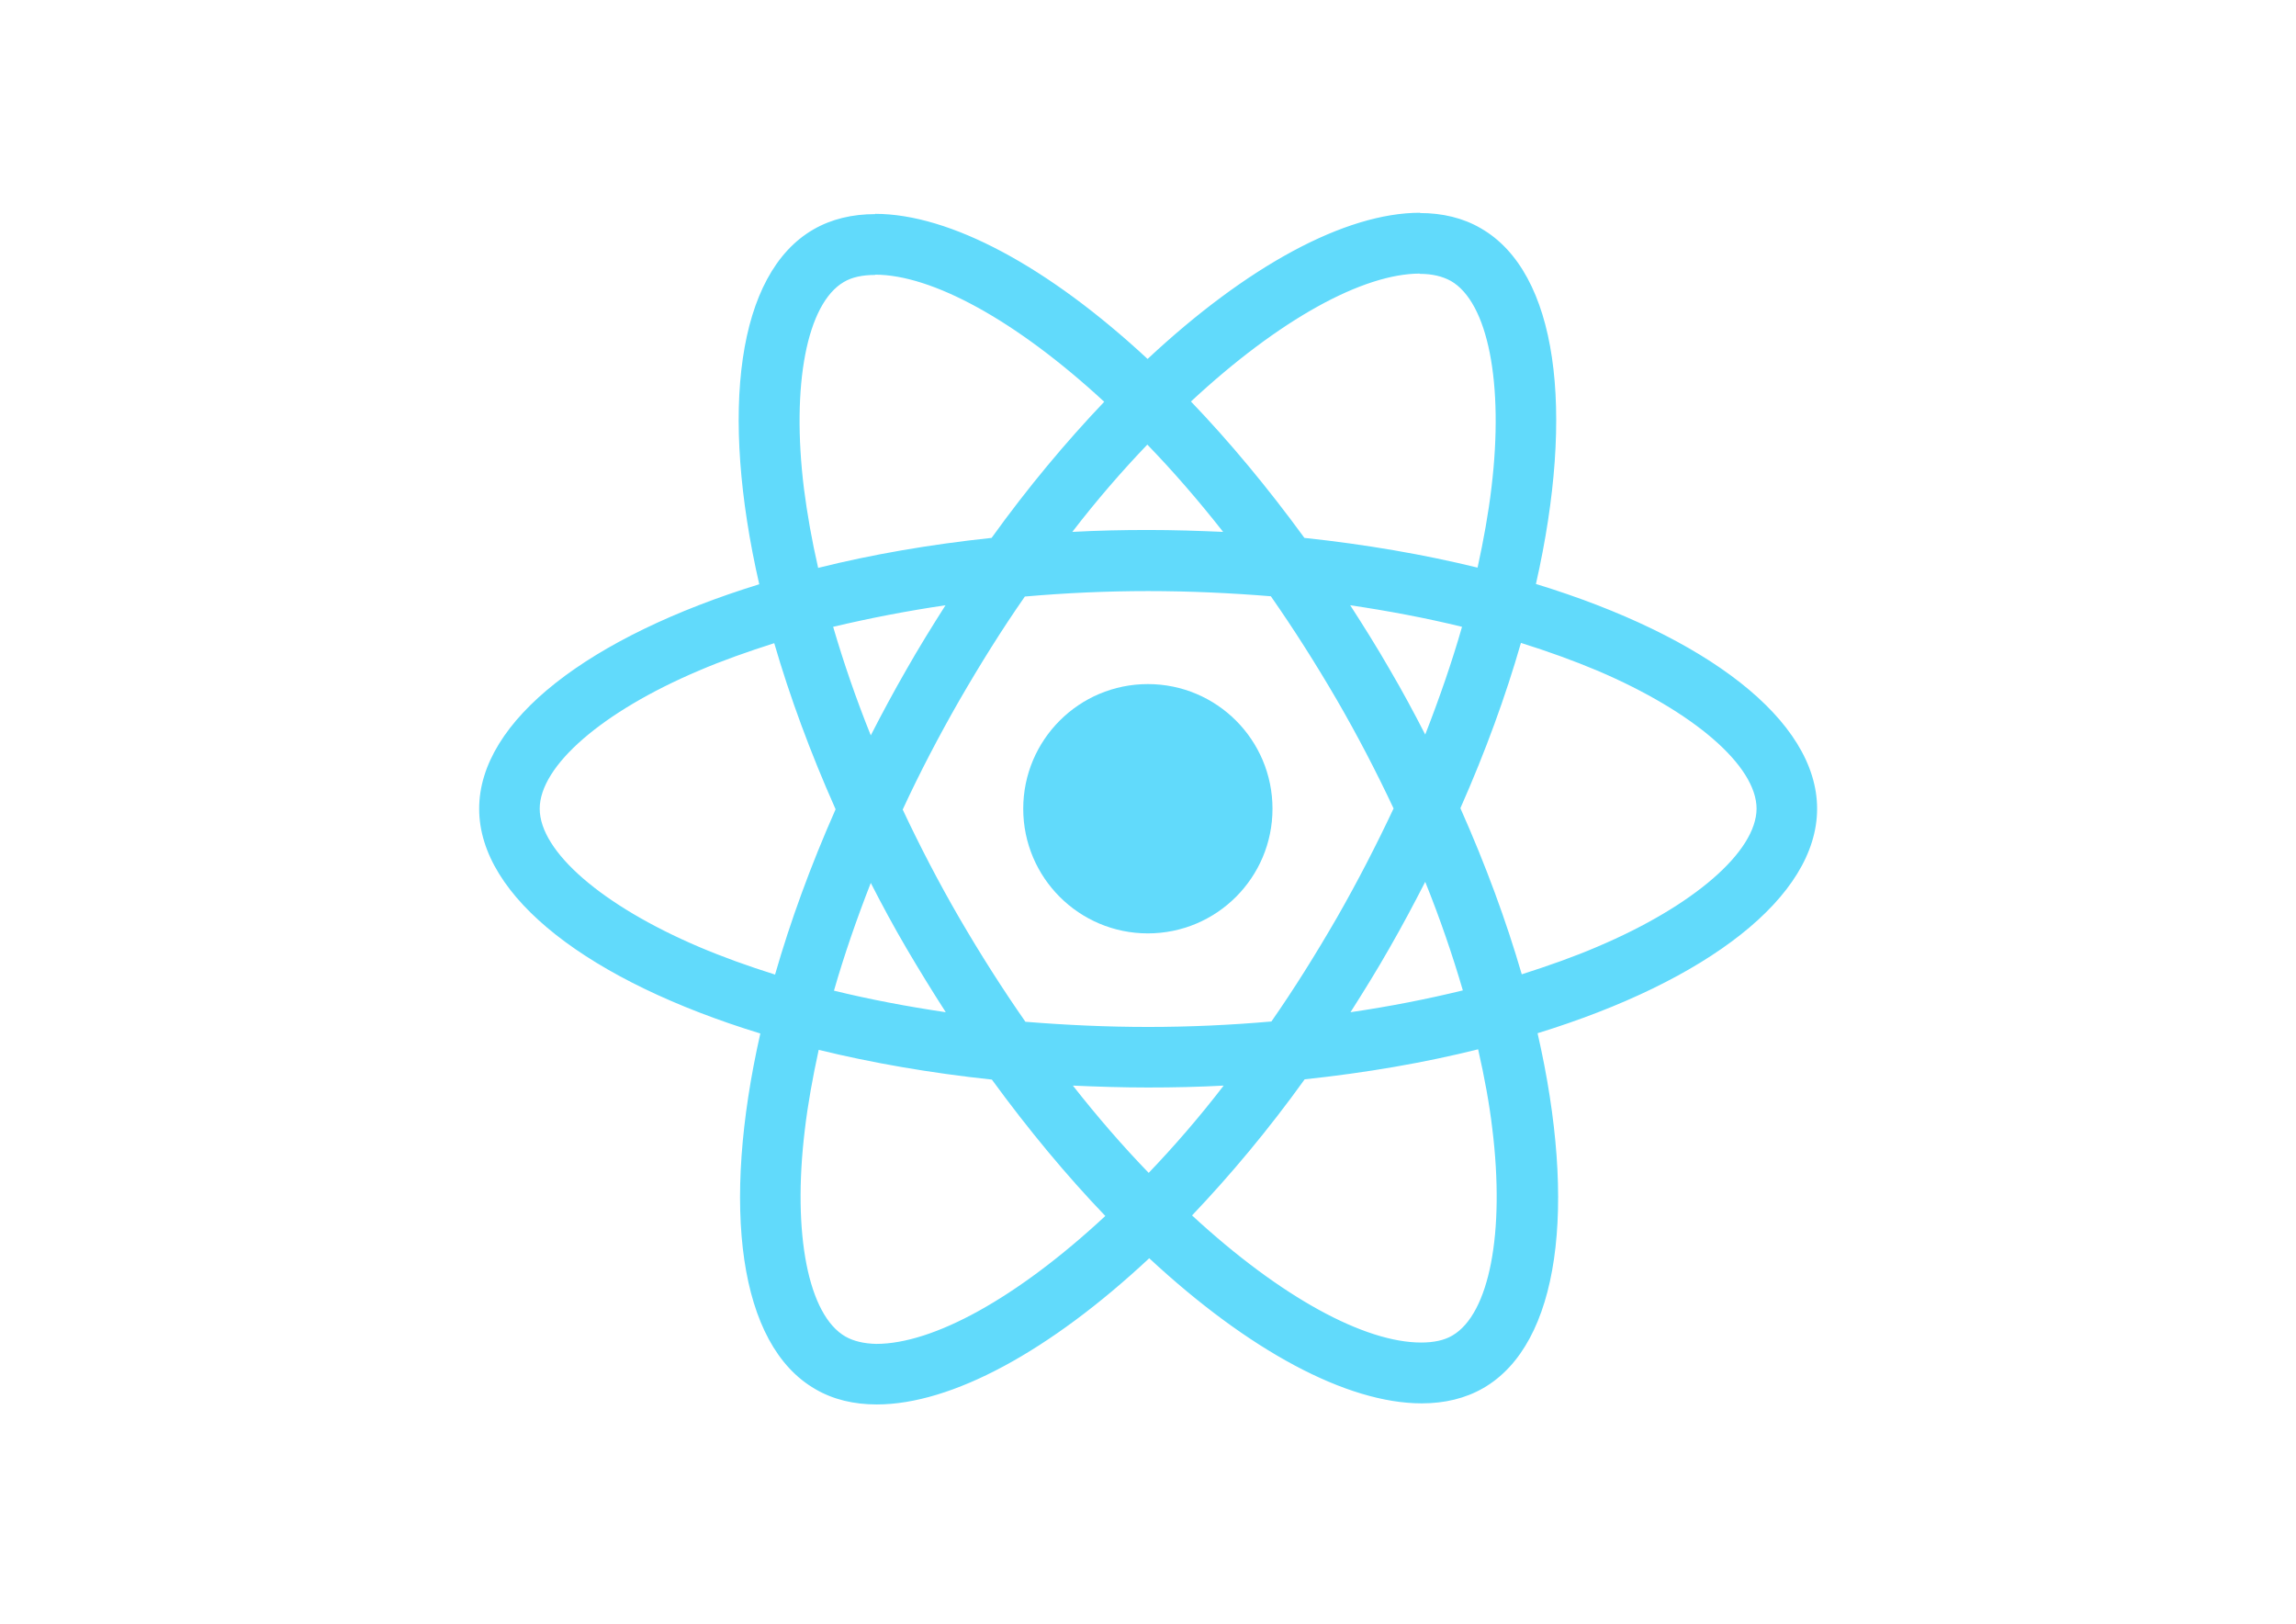
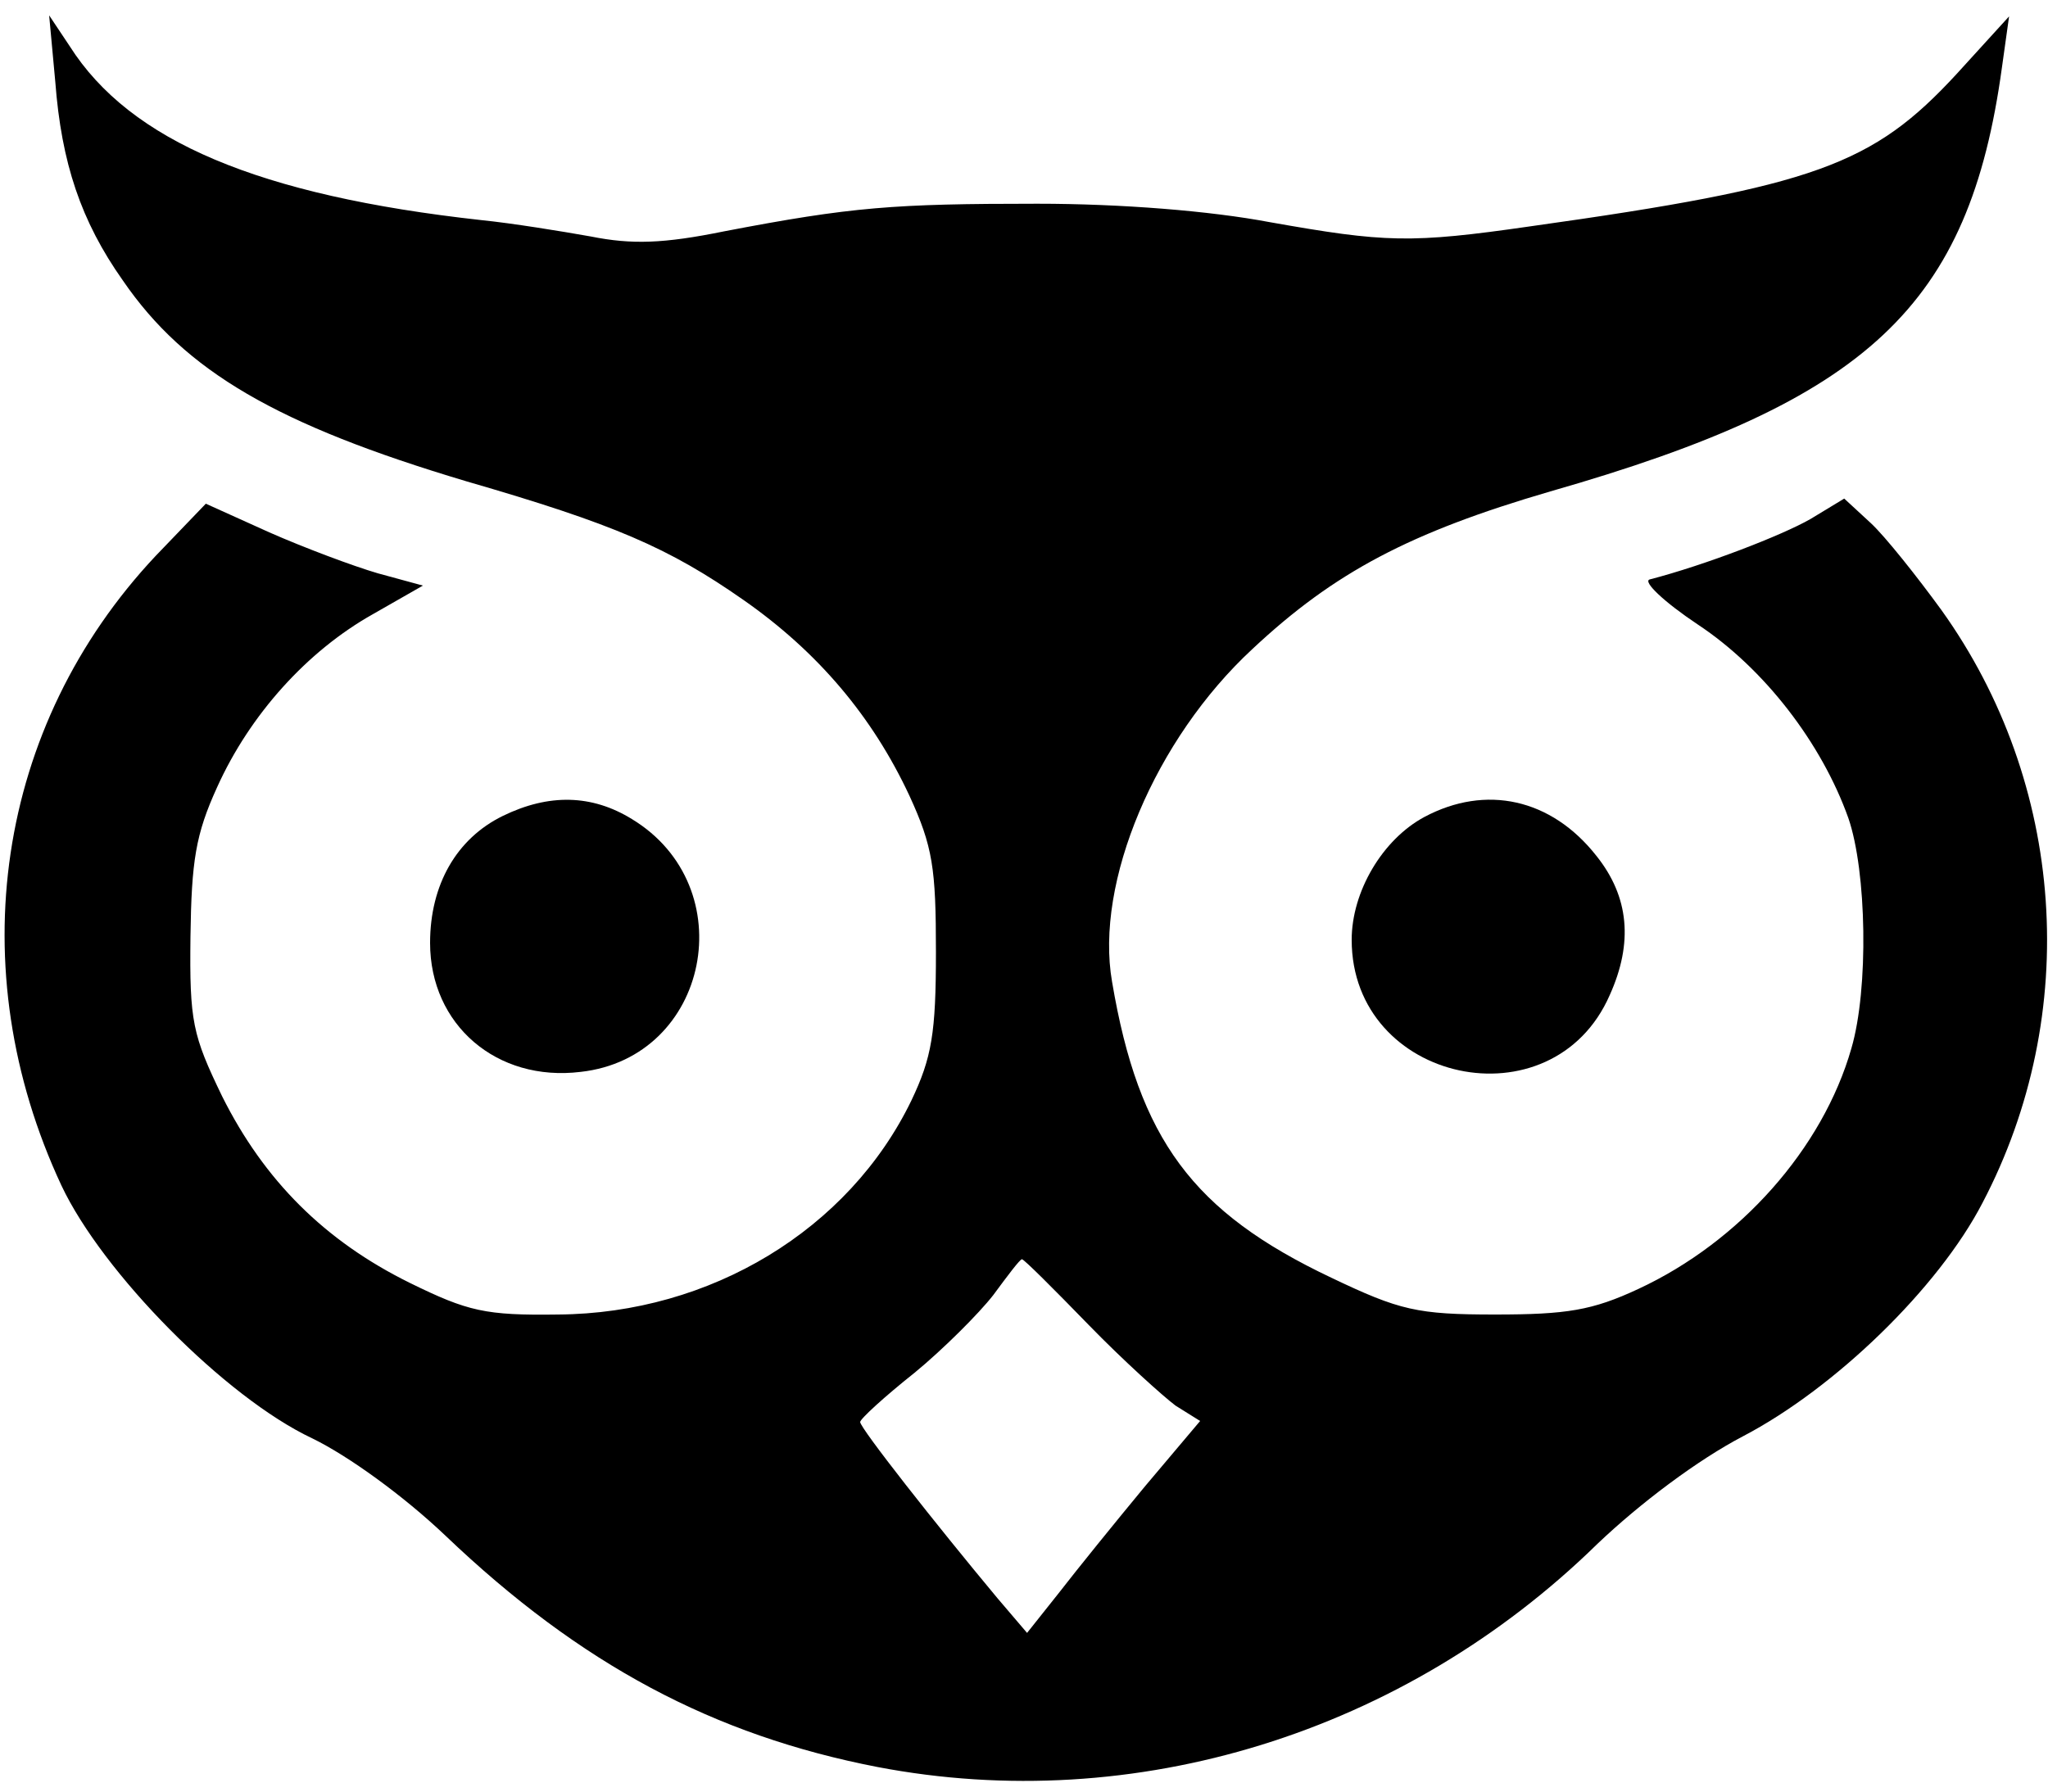
- <svg xmlns="http://www.w3.org/2000/svg" viewBox="0 0 841.9 595.3">
-   <g fill="#61DAFB">
-     <path d="M666.3 296.5c0-32.5-40.7-63.3-103.1-82.4 14.4-63.6 8-114.2-20.2-130.4-6.5-3.8-14.1-5.6-22.4-5.6v22.3c4.6 0 8.3.9 11.4 2.6 13.6 7.8 19.5 37.5 14.9 75.7-1.1 9.4-2.9 19.3-5.1 29.4-19.6-4.8-41-8.5-63.5-10.9-13.5-18.5-27.5-35.3-41.6-50 32.6-30.3 63.2-46.9 84-46.9V78c-27.5 0-63.5 19.6-99.9 53.6-36.4-33.8-72.4-53.2-99.9-53.2v22.3c20.7 0 51.4 16.5 84 46.6-14 14.7-28 31.4-41.3 49.9-22.6 2.4-44 6.1-63.6 11-2.3-10-4-19.7-5.2-29-4.7-38.2 1.1-67.9 14.6-75.8 3-1.8 6.9-2.6 11.5-2.6V78.5c-8.4 0-16 1.8-22.6 5.6-28.1 16.2-34.4 66.7-19.9 130.1-62.2 19.2-102.7 49.9-102.7 82.3 0 32.5 40.7 63.3 103.1 82.4-14.4 63.6-8 114.2 20.2 130.4 6.5 3.8 14.1 5.6 22.5 5.6 27.5 0 63.5-19.6 99.9-53.6 36.4 33.8 72.4 53.2 99.9 53.2 8.4 0 16-1.8 22.6-5.6 28.1-16.2 34.4-66.7 19.9-130.1 62-19.1 102.5-49.9 102.5-82.3zm-130.2-66.7c-3.7 12.9-8.3 26.2-13.5 39.5-4.1-8-8.4-16-13.1-24-4.6-8-9.5-15.8-14.4-23.4 14.2 2.1 27.9 4.7 41 7.9zm-45.8 106.5c-7.8 13.5-15.8 26.3-24.1 38.2-14.9 1.3-30 2-45.2 2-15.1 0-30.2-.7-45-1.9-8.3-11.9-16.4-24.6-24.2-38-7.6-13.1-14.5-26.4-20.8-39.8 6.2-13.4 13.2-26.8 20.7-39.9 7.8-13.5 15.8-26.3 24.1-38.2 14.9-1.3 30-2 45.2-2 15.1 0 30.2.7 45 1.9 8.3 11.9 16.4 24.6 24.2 38 7.6 13.1 14.5 26.4 20.8 39.8-6.3 13.4-13.2 26.8-20.7 39.9zm32.3-13c5.4 13.4 10 26.8 13.8 39.8-13.1 3.2-26.9 5.9-41.2 8 4.9-7.7 9.8-15.6 14.4-23.7 4.6-8 8.9-16.1 13-24.1zM421.2 430c-9.3-9.6-18.6-20.3-27.8-32 9 .4 18.2.7 27.5.7 9.4 0 18.7-.2 27.8-.7-9 11.7-18.3 22.4-27.5 32zm-74.4-58.9c-14.2-2.1-27.9-4.7-41-7.9 3.7-12.9 8.3-26.2 13.5-39.5 4.1 8 8.4 16 13.1 24 4.7 8 9.5 15.8 14.4 23.4zM420.7 163c9.3 9.6 18.6 20.3 27.8 32-9-.4-18.2-.7-27.5-.7-9.4 0-18.7.2-27.8.7 9-11.7 18.3-22.4 27.5-32zm-74 58.9c-4.9 7.7-9.8 15.6-14.4 23.7-4.6 8-8.9 16-13 24-5.4-13.4-10-26.8-13.8-39.8 13.1-3.1 26.9-5.8 41.2-7.9zm-90.5 125.2c-35.4-15.1-58.3-34.9-58.3-50.6 0-15.7 22.9-35.6 58.3-50.6 8.6-3.7 18-7 27.7-10.1 5.7 19.6 13.2 40 22.5 60.9-9.2 20.8-16.6 41.1-22.2 60.6-9.9-3.1-19.3-6.5-28-10.2zM310 490c-13.6-7.8-19.5-37.5-14.9-75.7 1.1-9.4 2.9-19.3 5.1-29.4 19.6 4.8 41 8.5 63.5 10.9 13.5 18.5 27.5 35.3 41.6 50-32.6 30.3-63.2 46.9-84 46.9-4.5-.1-8.3-1-11.3-2.7zm237.2-76.2c4.7 38.2-1.1 67.9-14.6 75.8-3 1.8-6.9 2.6-11.5 2.6-20.7 0-51.4-16.5-84-46.6 14-14.7 28-31.4 41.3-49.9 22.6-2.4 44-6.1 63.6-11 2.3 10.1 4.1 19.8 5.2 29.1zm38.5-66.7c-8.6 3.7-18 7-27.7 10.1-5.7-19.6-13.2-40-22.5-60.9 9.2-20.8 16.6-41.1 22.2-60.6 9.9 3.1 19.3 6.5 28.1 10.2 35.4 15.1 58.3 34.9 58.3 50.6-.1 15.7-23 35.6-58.4 50.6zM320.8 78.4z" />
-     <circle cx="420.9" cy="296.5" r="45.7" />
-     <path d="M520.5 78.1z" />
+ <svg xmlns="http://www.w3.org/2000/svg" version="1.0" width="200pt" height="175pt" viewBox="0 0 200 175" preserveAspectRatio="xMidYMid meet">
+   <g transform="translate(0,175) scale(0.1,-0.1)" fill="#000000" stroke="none">
+     <path d="M54 1670 c6 -79 25 -136 66 -194 61 -89 151 -141 335 -196 145 -42 198 -65 271 -116 73 -51 126 -114 162 -191 23 -50 26 -71 26 -153 0 -79 -4 -103 -24 -145 -61 -126 -196 -208 -345 -209 -71 -1 -88 3 -145 31 -83 41 -142 100 -183 182 -29 60 -32 73 -31 156 1 74 5 100 26 146 32 71 88 133 152 169 l49 28 -44 12 c-24 7 -72 25 -106 40 l-62 28 -49 -51 c-156 -166 -191 -403 -92 -615 40 -85 160 -207 245 -247 35 -17 89 -56 130 -95 132 -126 262 -195 422 -226 251 -48 514 33 703 218 42 40 98 82 142 105 90 47 191 145 234 228 97 185 81 410 -40 579 -24 33 -55 72 -69 85 l-26 24 -33 -20 c-28 -16 -103 -45 -157 -59 -7 -2 14 -22 47 -44 65 -43 121 -116 147 -189 18 -52 20 -167 3 -225 -28 -98 -109 -189 -208 -235 -45 -21 -70 -25 -140 -25 -76 0 -93 4 -160 36 -135 64 -188 135 -214 289 -17 97 42 237 137 325 80 75 154 114 291 154 311 89 409 181 441 414 l7 50 -51 -56 c-82 -89 -138 -110 -416 -149 -118 -17 -142 -16 -255 4 -58 11 -145 18 -227 18 -140 0 -181 -3 -306 -27 -59 -12 -90 -13 -130 -5 -28 5 -77 13 -107 16 -217 24 -343 77 -402 170 l-20 30 6 -65z m1009 -1214 c34 -35 73 -70 85 -79 l24 -15 -54 -64 c-29 -35 -67 -82 -84 -104 l-31 -39 -29 34 c-60 72 -134 166 -134 172 0 3 24 25 53 48 28 23 63 58 77 76 14 19 26 35 28 35 2 0 31 -29 65 -64z" />
+     <path d="M491 953 c-45 -22 -71 -67 -71 -124 0 -80 65 -136 147 -126 126 14 159 181 50 247 -39 24 -81 25 -126 3z" />
+     <path d="M1391 952 c-41 -22 -71 -73 -71 -120 0 -140 196 -182 252 -54 23 51 19 96 -13 136 -44 56 -108 70 -168 38z" />
  </g>
</svg>
